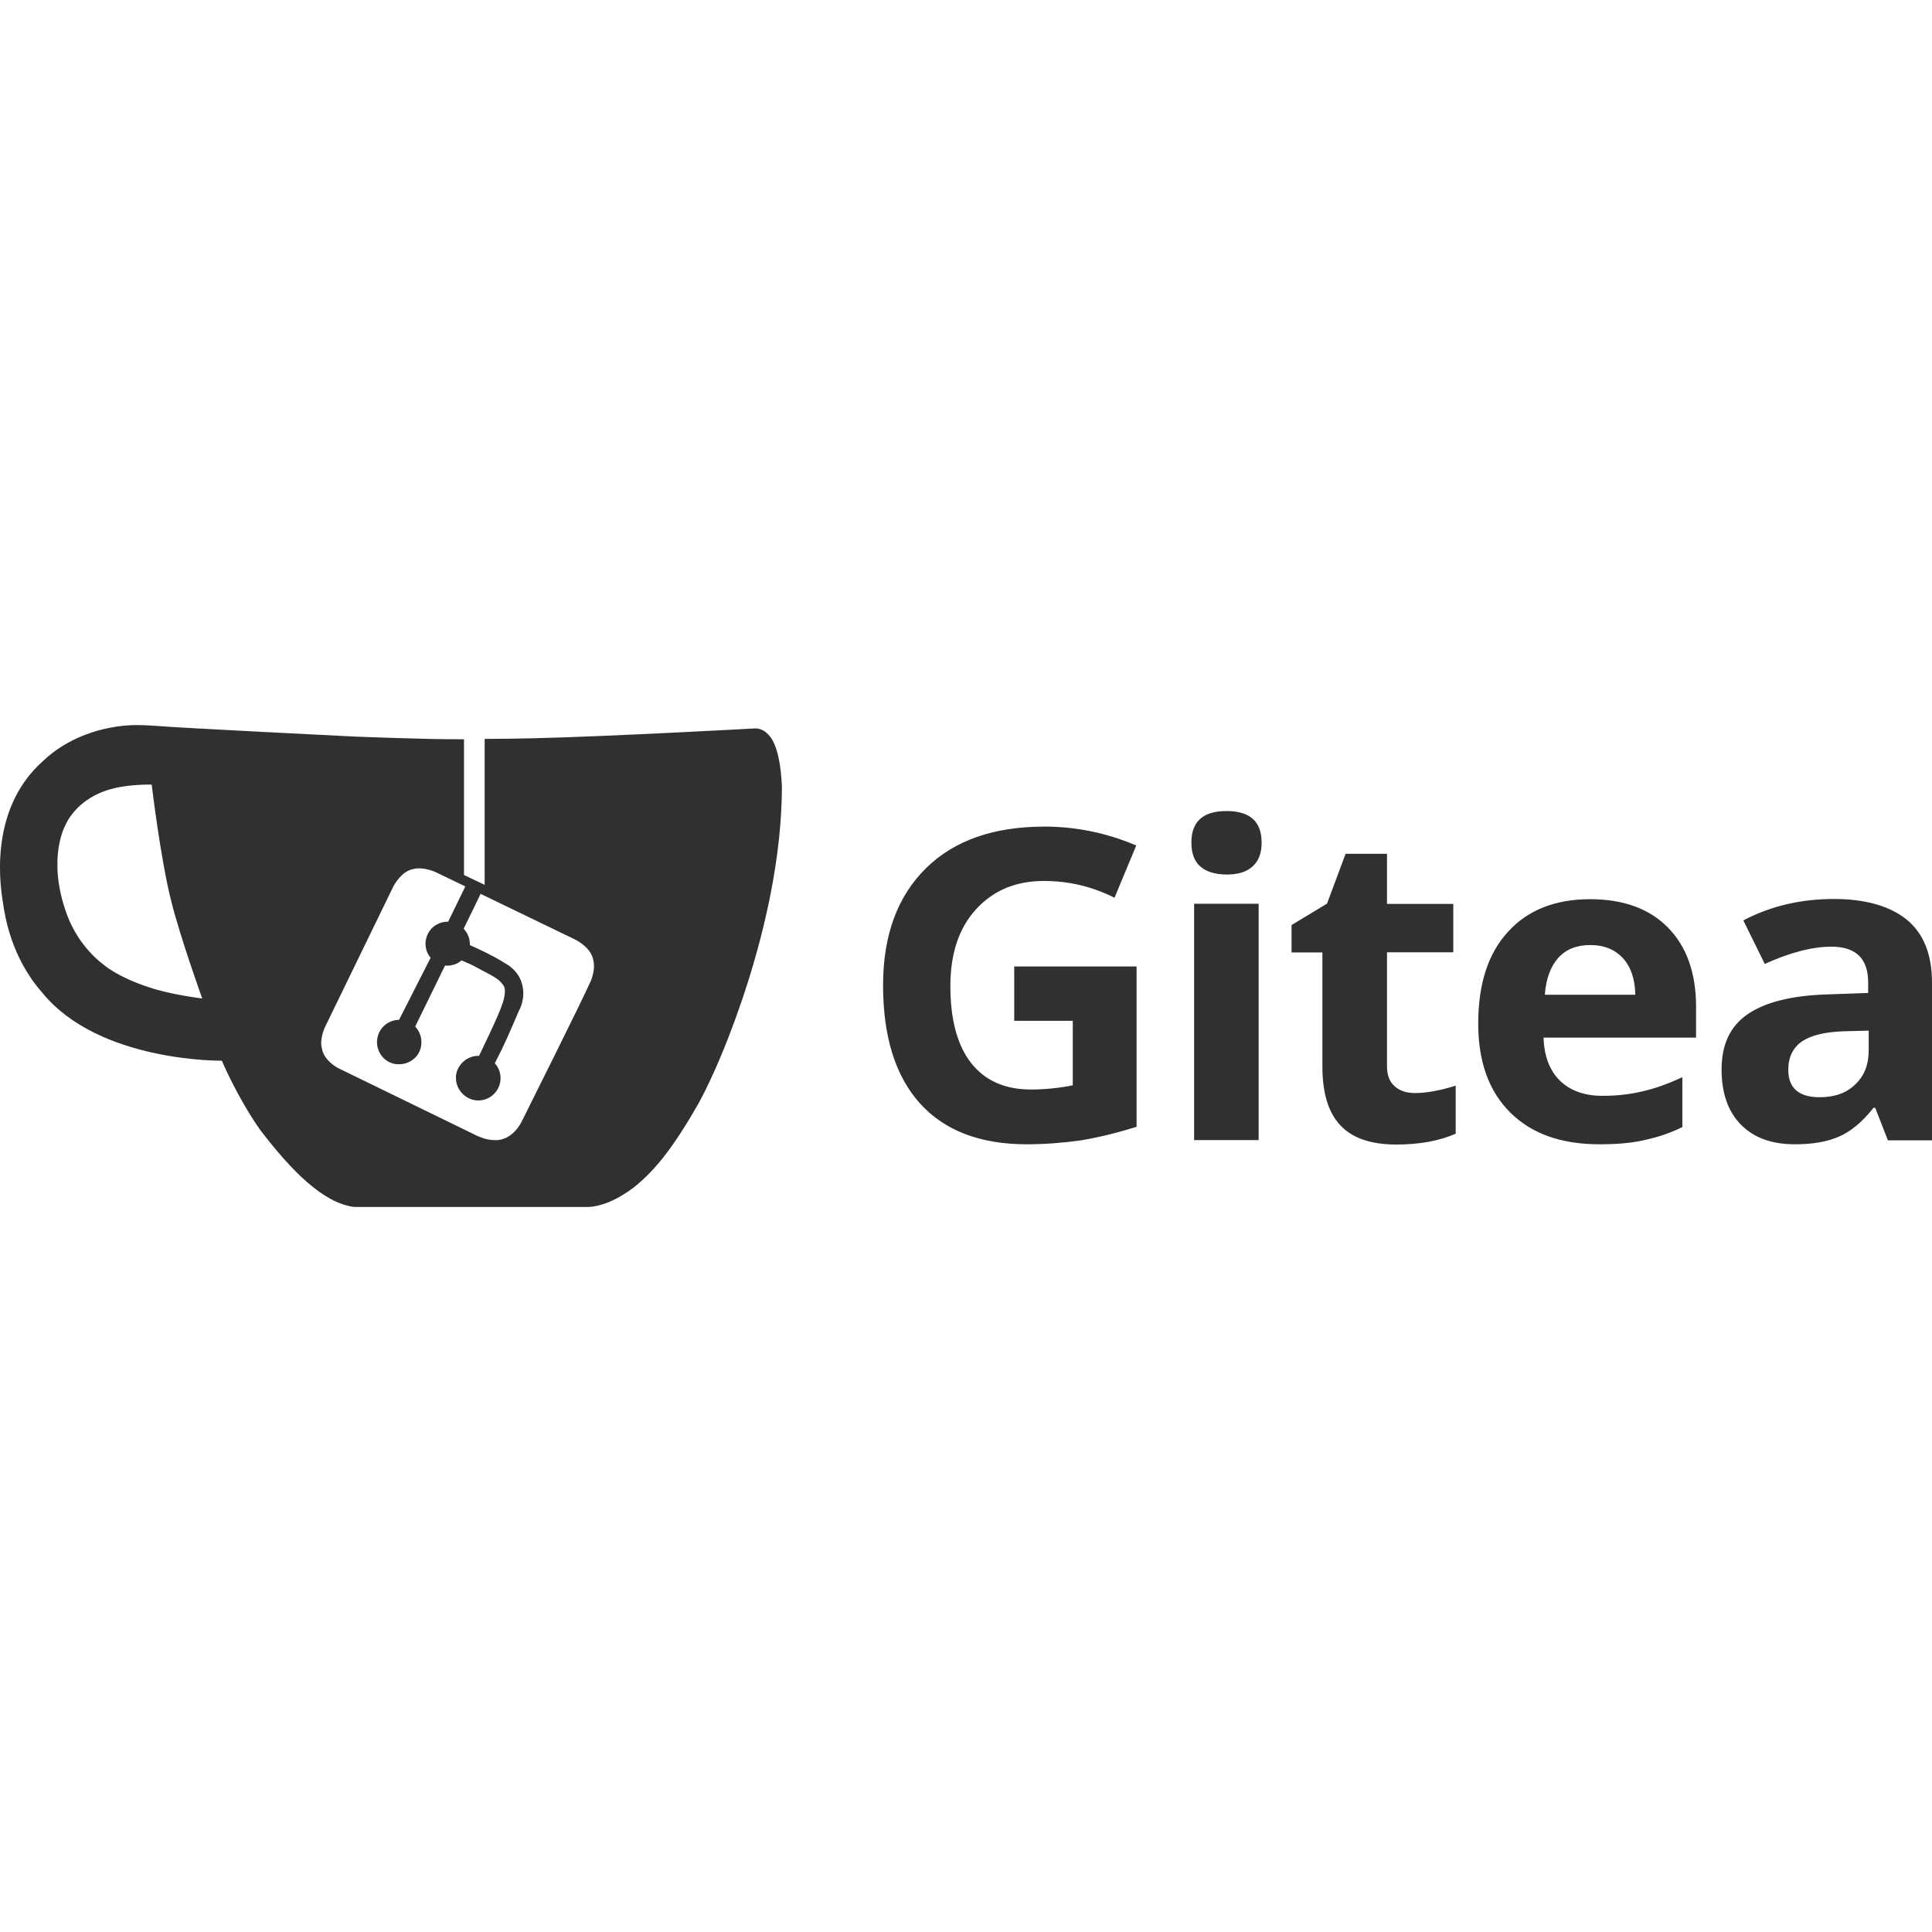
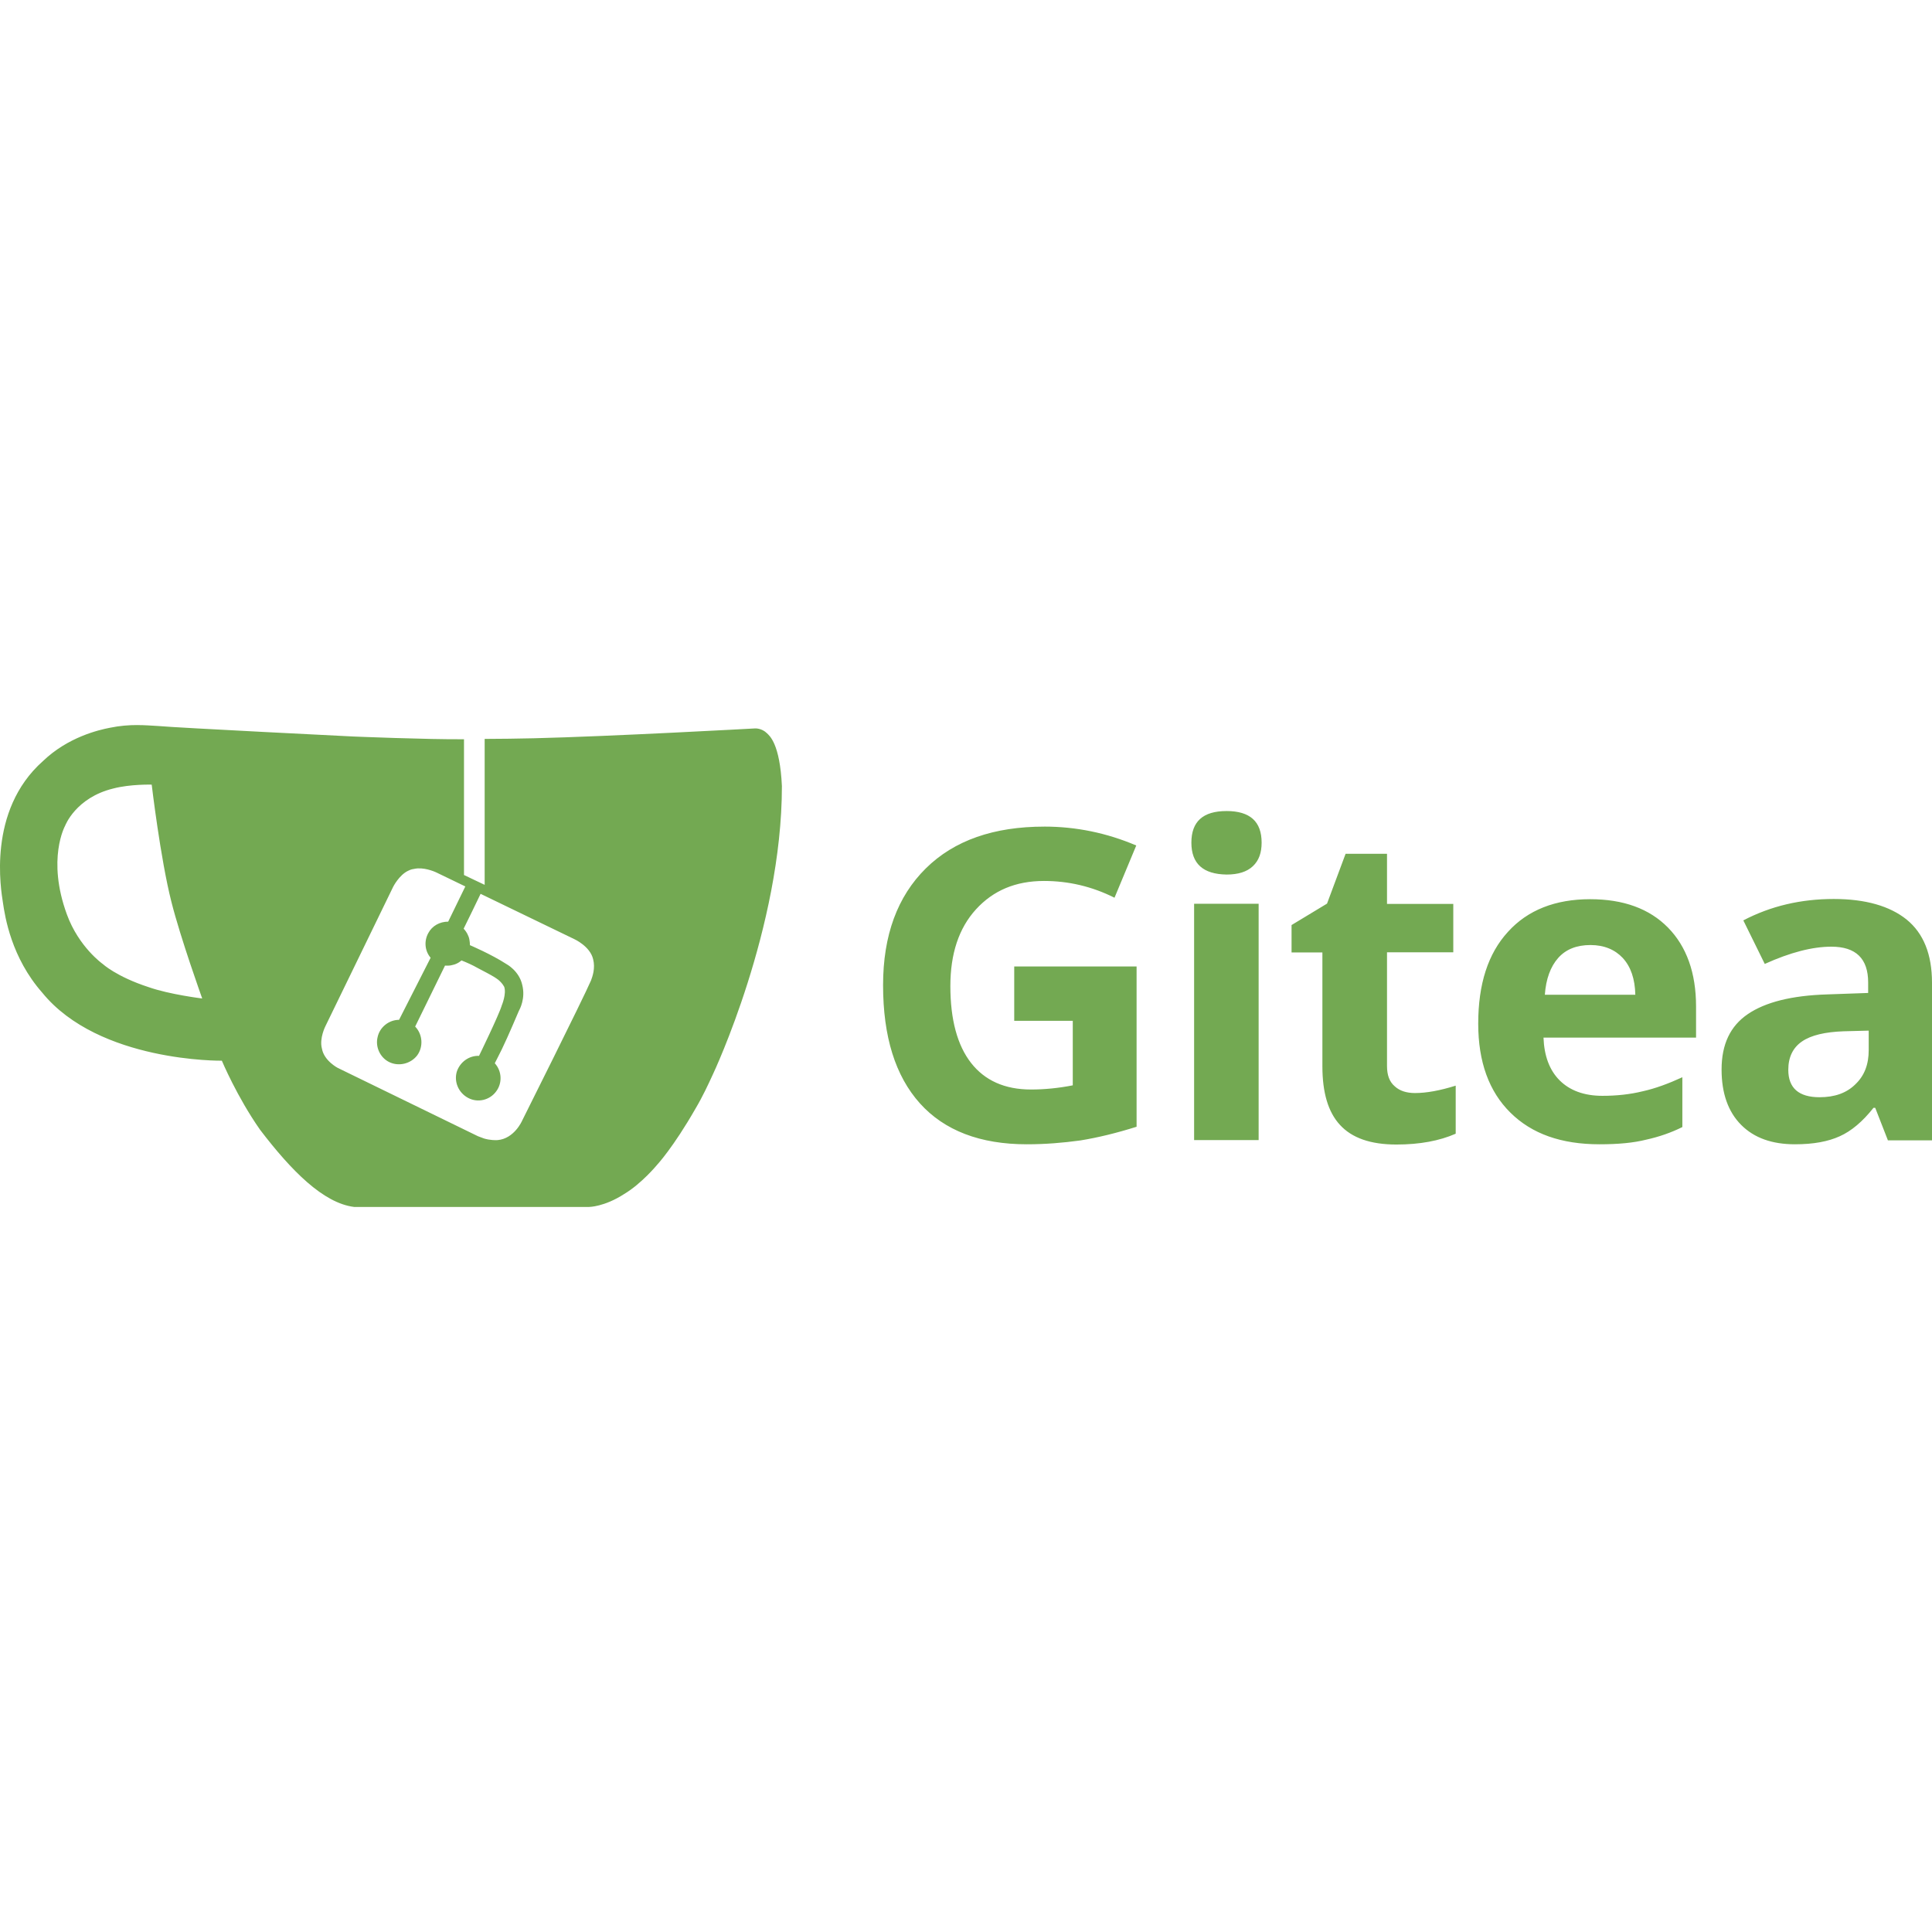
<svg xmlns="http://www.w3.org/2000/svg" viewBox="0 0 128 128">
-   <path fill="#303030" d="M9.08 48.037c-.531 0-1.129.041-1.803.18-.717.139-2.765.606-4.434 2.209C-.874 53.726.076 59.003.193 59.793c.139.951.556 3.645 2.605 5.973 3.762 4.625 11.9 4.508 11.9 4.508s1.002 2.393 2.531 4.574c2.071 2.715 4.187 4.859 6.229 5.115H39.025s1.002.001 2.326-.855c1.164-.695 2.182-1.934 2.182-1.934s1.067-1.14 2.553-3.738c.468-.79.835-1.582 1.164-2.299 0 0 4.553-9.645 4.553-19.057-.132-2.825-.827-3.337-.988-3.498-.351-.351-.791-.322-.791-.322s-9.667.535-14.658.652c-1.09.022-2.18.043-3.256.043v9.668c-.468-.212-.908-.44-1.369-.652v-8.994c-2.393.022-7.34-.182-7.34-.182s-11.665-.578-12.916-.695c-.406-.022-.873-.062-1.404-.062zm.971 3.947s.578 4.904 1.303 7.758c.607 2.415 2.043 6.41 2.043 6.41s-2.16-.262-3.551-.752c-2.137-.695-3.043-1.537-3.043-1.537s-1.581-1.113-2.371-3.279c-1.347-3.674-.117-5.877-.117-5.877s.695-1.857 3.184-2.465c1.142-.3 2.553-.258 2.553-.258zm71.207 1.75c-1.559 0-2.326.696-2.326 2.094 0 1.398.783 2.091 2.334 2.113.768 0 1.347-.181 1.742-.555.395-.373.578-.885.578-1.559 0-1.398-.769-2.094-2.328-2.094zm-12.066 1.031c-3.344 0-5.973.909-7.854 2.768-1.881 1.859-2.832 4.434-2.832 7.734 0 3.418.813 6.015 2.438 7.83 1.625 1.808 3.996 2.715 7.084 2.715 1.208 0 2.393-.095 3.557-.256 1.164-.19 2.392-.489 3.717-.906V64.031h-8.107v3.6h3.879v4.275c-.929.183-1.86.277-2.768.277-1.742 0-3.065-.6-3.973-1.764-.9-1.156-1.369-2.854-1.369-5.086 0-2.137.556-3.834 1.697-5.086 1.142-1.251 2.627-1.881 4.508-1.881 1.625 0 3.184.365 4.67 1.111l1.441-3.461c-1.954-.834-3.995-1.252-6.088-1.252zm19.957 1.801-1.23 3.301-2.35 1.42v1.814h2.043v7.545c0 1.72.372 3.023 1.162 3.879.79.864 2.02 1.303 3.74 1.303 1.559 0 2.861-.248 3.93-.717v-3.184c-1.047.329-1.947.49-2.693.49-.556 0-1.016-.14-1.346-.447-.351-.3-.512-.738-.512-1.346v-7.531h4.391v-3.205h-4.391v-3.322h-2.744zm-61.467.967c.607-.032 1.229.27 1.229.27l1.918.926-1.135 2.332c-.556 0-1.068.277-1.324.768-.278.512-.235 1.164.16 1.625l-2.092 4.113c-.673 0-1.281.489-1.42 1.141-.161.651.161 1.346.746 1.646.629.322 1.442.139 1.881-.439.417-.578.352-1.397-.139-1.902l1.977-4.039c.117 0 .299.021.512-.045.351-.073.578-.299.578-.299.351.139.717.299 1.09.512.395.212.769.395 1.113.607.073.044.139.096.234.162.139.117.277.255.395.467.161.468-.16 1.23-.16 1.23-.183.629-1.508 3.344-1.508 3.344-.673-.022-1.253.418-1.465 1.025-.212.673.095 1.42.746 1.764.651.344 1.442.139 1.859-.439.417-.556.373-1.347-.096-1.859.161-.3.3-.608.469-.93.417-.856 1.113-2.51 1.113-2.51.073-.139.469-.856.234-1.764-.212-.929-1.047-1.369-1.047-1.369-1.003-.651-2.416-1.25-2.416-1.25s.001-.351-.094-.578c-.095-.256-.234-.419-.322-.514.381-.763.743-1.526 1.123-2.309l6.203 2.998s1.045.468 1.25 1.324c.161.607-.044 1.164-.139 1.42-.542 1.251-4.566 9.293-4.566 9.293s-.513 1.186-1.625 1.281c-.49.022-.855-.096-.855-.096s-.022.001-.439-.16L22.375 70.75s-.908-.469-1.047-1.281c-.183-.673.234-1.486.234-1.486l4.486-9.229s.396-.79 1.004-1.068c.044-.022.183-.095.373-.117.084-.02.169-.031.256-.035zm93.812 2.027c-2.181 0-4.179.467-5.994 1.418l1.42 2.885c1.698-.768 3.163-1.143 4.414-1.143 1.625 0 2.436.79 2.436 2.371v.695l-2.715.096c-2.349.073-4.09.512-5.254 1.303-1.164.79-1.742 1.998-1.742 3.674 0 1.581.439 2.81 1.303 3.674.864.864 2.049 1.279 3.557 1.279 1.229 0 2.202-.182 2.971-.533.768-.344 1.515-.973 2.232-1.881h.117l.834 2.137v.016H128v-10.438c0-1.888-.563-3.278-1.676-4.186-1.112-.9-2.737-1.367-4.83-1.367zm-16.145.014c-2.298 0-4.135.717-5.438 2.158-1.325 1.442-1.975 3.463-1.975 6.09 0 2.532.717 4.501 2.137 5.898 1.412 1.398 3.366 2.092 5.898 2.092 1.237 0 2.254-.094 3.096-.307.834-.183 1.646-.461 2.393-.834v-3.301c-.907.417-1.793.747-2.627.93-.834.205-1.72.301-2.672.301-1.208 0-2.159-.352-2.832-1.025-.673-.673-1.024-1.625-1.068-2.832h10.107V66.68c0-2.225-.63-3.973-1.859-5.225-1.229-1.251-2.95-1.881-5.16-1.881zm-26.236.301v15.66h4.275V59.875h-4.275zm26.26 2.736c.907 0 1.624.307 2.137.855.534.578.812 1.391.834 2.438h-5.994c.073-1.039.372-1.859.885-2.438.512-.578 1.231-.855 2.139-.855zm18.426 5.672h.008v1.281c0 .951-.277 1.697-.885 2.275-.585.578-1.369.855-2.371.855-1.376 0-2.072-.607-2.072-1.814 0-.834.301-1.464.908-1.881.607-.417 1.536-.63 2.766-.674l1.646-.043z" />
+   <path fill="#73a952" d="M9.08 48.037c-.531 0-1.129.041-1.803.18-.717.139-2.765.606-4.434 2.209C-.874 53.726.076 59.003.193 59.793c.139.951.556 3.645 2.605 5.973 3.762 4.625 11.9 4.508 11.9 4.508s1.002 2.393 2.531 4.574c2.071 2.715 4.187 4.859 6.229 5.115H39.025s1.002.001 2.326-.855c1.164-.695 2.182-1.934 2.182-1.934s1.067-1.14 2.553-3.738c.468-.79.835-1.582 1.164-2.299 0 0 4.553-9.645 4.553-19.057-.132-2.825-.827-3.337-.988-3.498-.351-.351-.791-.322-.791-.322s-9.667.535-14.658.652c-1.09.022-2.18.043-3.256.043v9.668c-.468-.212-.908-.44-1.369-.652v-8.994c-2.393.022-7.34-.182-7.34-.182s-11.665-.578-12.916-.695c-.406-.022-.873-.062-1.404-.062zm.971 3.947s.578 4.904 1.303 7.758c.607 2.415 2.043 6.41 2.043 6.41s-2.16-.262-3.551-.752c-2.137-.695-3.043-1.537-3.043-1.537s-1.581-1.113-2.371-3.279c-1.347-3.674-.117-5.877-.117-5.877s.695-1.857 3.184-2.465c1.142-.3 2.553-.258 2.553-.258zm71.207 1.75c-1.559 0-2.326.696-2.326 2.094 0 1.398.783 2.091 2.334 2.113.768 0 1.347-.181 1.742-.555.395-.373.578-.885.578-1.559 0-1.398-.769-2.094-2.328-2.094zm-12.066 1.031c-3.344 0-5.973.909-7.854 2.768-1.881 1.859-2.832 4.434-2.832 7.734 0 3.418.813 6.015 2.438 7.83 1.625 1.808 3.996 2.715 7.084 2.715 1.208 0 2.393-.095 3.557-.256 1.164-.19 2.392-.489 3.717-.906V64.031h-8.107v3.6h3.879v4.275c-.929.183-1.86.277-2.768.277-1.742 0-3.065-.6-3.973-1.764-.9-1.156-1.369-2.854-1.369-5.086 0-2.137.556-3.834 1.697-5.086 1.142-1.251 2.627-1.881 4.508-1.881 1.625 0 3.184.365 4.67 1.111l1.441-3.461c-1.954-.834-3.995-1.252-6.088-1.252zm19.957 1.801-1.23 3.301-2.35 1.42v1.814h2.043v7.545c0 1.72.372 3.023 1.162 3.879.79.864 2.02 1.303 3.74 1.303 1.559 0 2.861-.248 3.93-.717v-3.184c-1.047.329-1.947.49-2.693.49-.556 0-1.016-.14-1.346-.447-.351-.3-.512-.738-.512-1.346v-7.531h4.391v-3.205h-4.391v-3.322h-2.744zm-61.467.967c.607-.032 1.229.27 1.229.27l1.918.926-1.135 2.332c-.556 0-1.068.277-1.324.768-.278.512-.235 1.164.16 1.625l-2.092 4.113c-.673 0-1.281.489-1.42 1.141-.161.651.161 1.346.746 1.646.629.322 1.442.139 1.881-.439.417-.578.352-1.397-.139-1.902l1.977-4.039c.117 0 .299.021.512-.045.351-.073.578-.299.578-.299.351.139.717.299 1.09.512.395.212.769.395 1.113.607.073.044.139.096.234.162.139.117.277.255.395.467.161.468-.16 1.23-.16 1.23-.183.629-1.508 3.344-1.508 3.344-.673-.022-1.253.418-1.465 1.025-.212.673.095 1.42.746 1.764.651.344 1.442.139 1.859-.439.417-.556.373-1.347-.096-1.859.161-.3.3-.608.469-.93.417-.856 1.113-2.51 1.113-2.51.073-.139.469-.856.234-1.764-.212-.929-1.047-1.369-1.047-1.369-1.003-.651-2.416-1.25-2.416-1.25s.001-.351-.094-.578c-.095-.256-.234-.419-.322-.514.381-.763.743-1.526 1.123-2.309l6.203 2.998s1.045.468 1.25 1.324c.161.607-.044 1.164-.139 1.42-.542 1.251-4.566 9.293-4.566 9.293s-.513 1.186-1.625 1.281c-.49.022-.855-.096-.855-.096s-.022.001-.439-.16L22.375 70.75s-.908-.469-1.047-1.281c-.183-.673.234-1.486.234-1.486l4.486-9.229s.396-.79 1.004-1.068c.044-.022.183-.095.373-.117.084-.02.169-.031.256-.035zm93.812 2.027c-2.181 0-4.179.467-5.994 1.418l1.42 2.885c1.698-.768 3.163-1.143 4.414-1.143 1.625 0 2.436.79 2.436 2.371v.695l-2.715.096c-2.349.073-4.09.512-5.254 1.303-1.164.79-1.742 1.998-1.742 3.674 0 1.581.439 2.81 1.303 3.674.864.864 2.049 1.279 3.557 1.279 1.229 0 2.202-.182 2.971-.533.768-.344 1.515-.973 2.232-1.881h.117l.834 2.137v.016H128v-10.438c0-1.888-.563-3.278-1.676-4.186-1.112-.9-2.737-1.367-4.83-1.367zm-16.145.014c-2.298 0-4.135.717-5.438 2.158-1.325 1.442-1.975 3.463-1.975 6.09 0 2.532.717 4.501 2.137 5.898 1.412 1.398 3.366 2.092 5.898 2.092 1.237 0 2.254-.094 3.096-.307.834-.183 1.646-.461 2.393-.834v-3.301c-.907.417-1.793.747-2.627.93-.834.205-1.72.301-2.672.301-1.208 0-2.159-.352-2.832-1.025-.673-.673-1.024-1.625-1.068-2.832h10.107V66.68c0-2.225-.63-3.973-1.859-5.225-1.229-1.251-2.95-1.881-5.16-1.881zm-26.236.301v15.66h4.275V59.875h-4.275zm26.26 2.736c.907 0 1.624.307 2.137.855.534.578.812 1.391.834 2.438h-5.994c.073-1.039.372-1.859.885-2.438.512-.578 1.231-.855 2.139-.855zm18.426 5.672h.008v1.281c0 .951-.277 1.697-.885 2.275-.585.578-1.369.855-2.371.855-1.376 0-2.072-.607-2.072-1.814 0-.834.301-1.464.908-1.881.607-.417 1.536-.63 2.766-.674l1.646-.043z" />
</svg>
